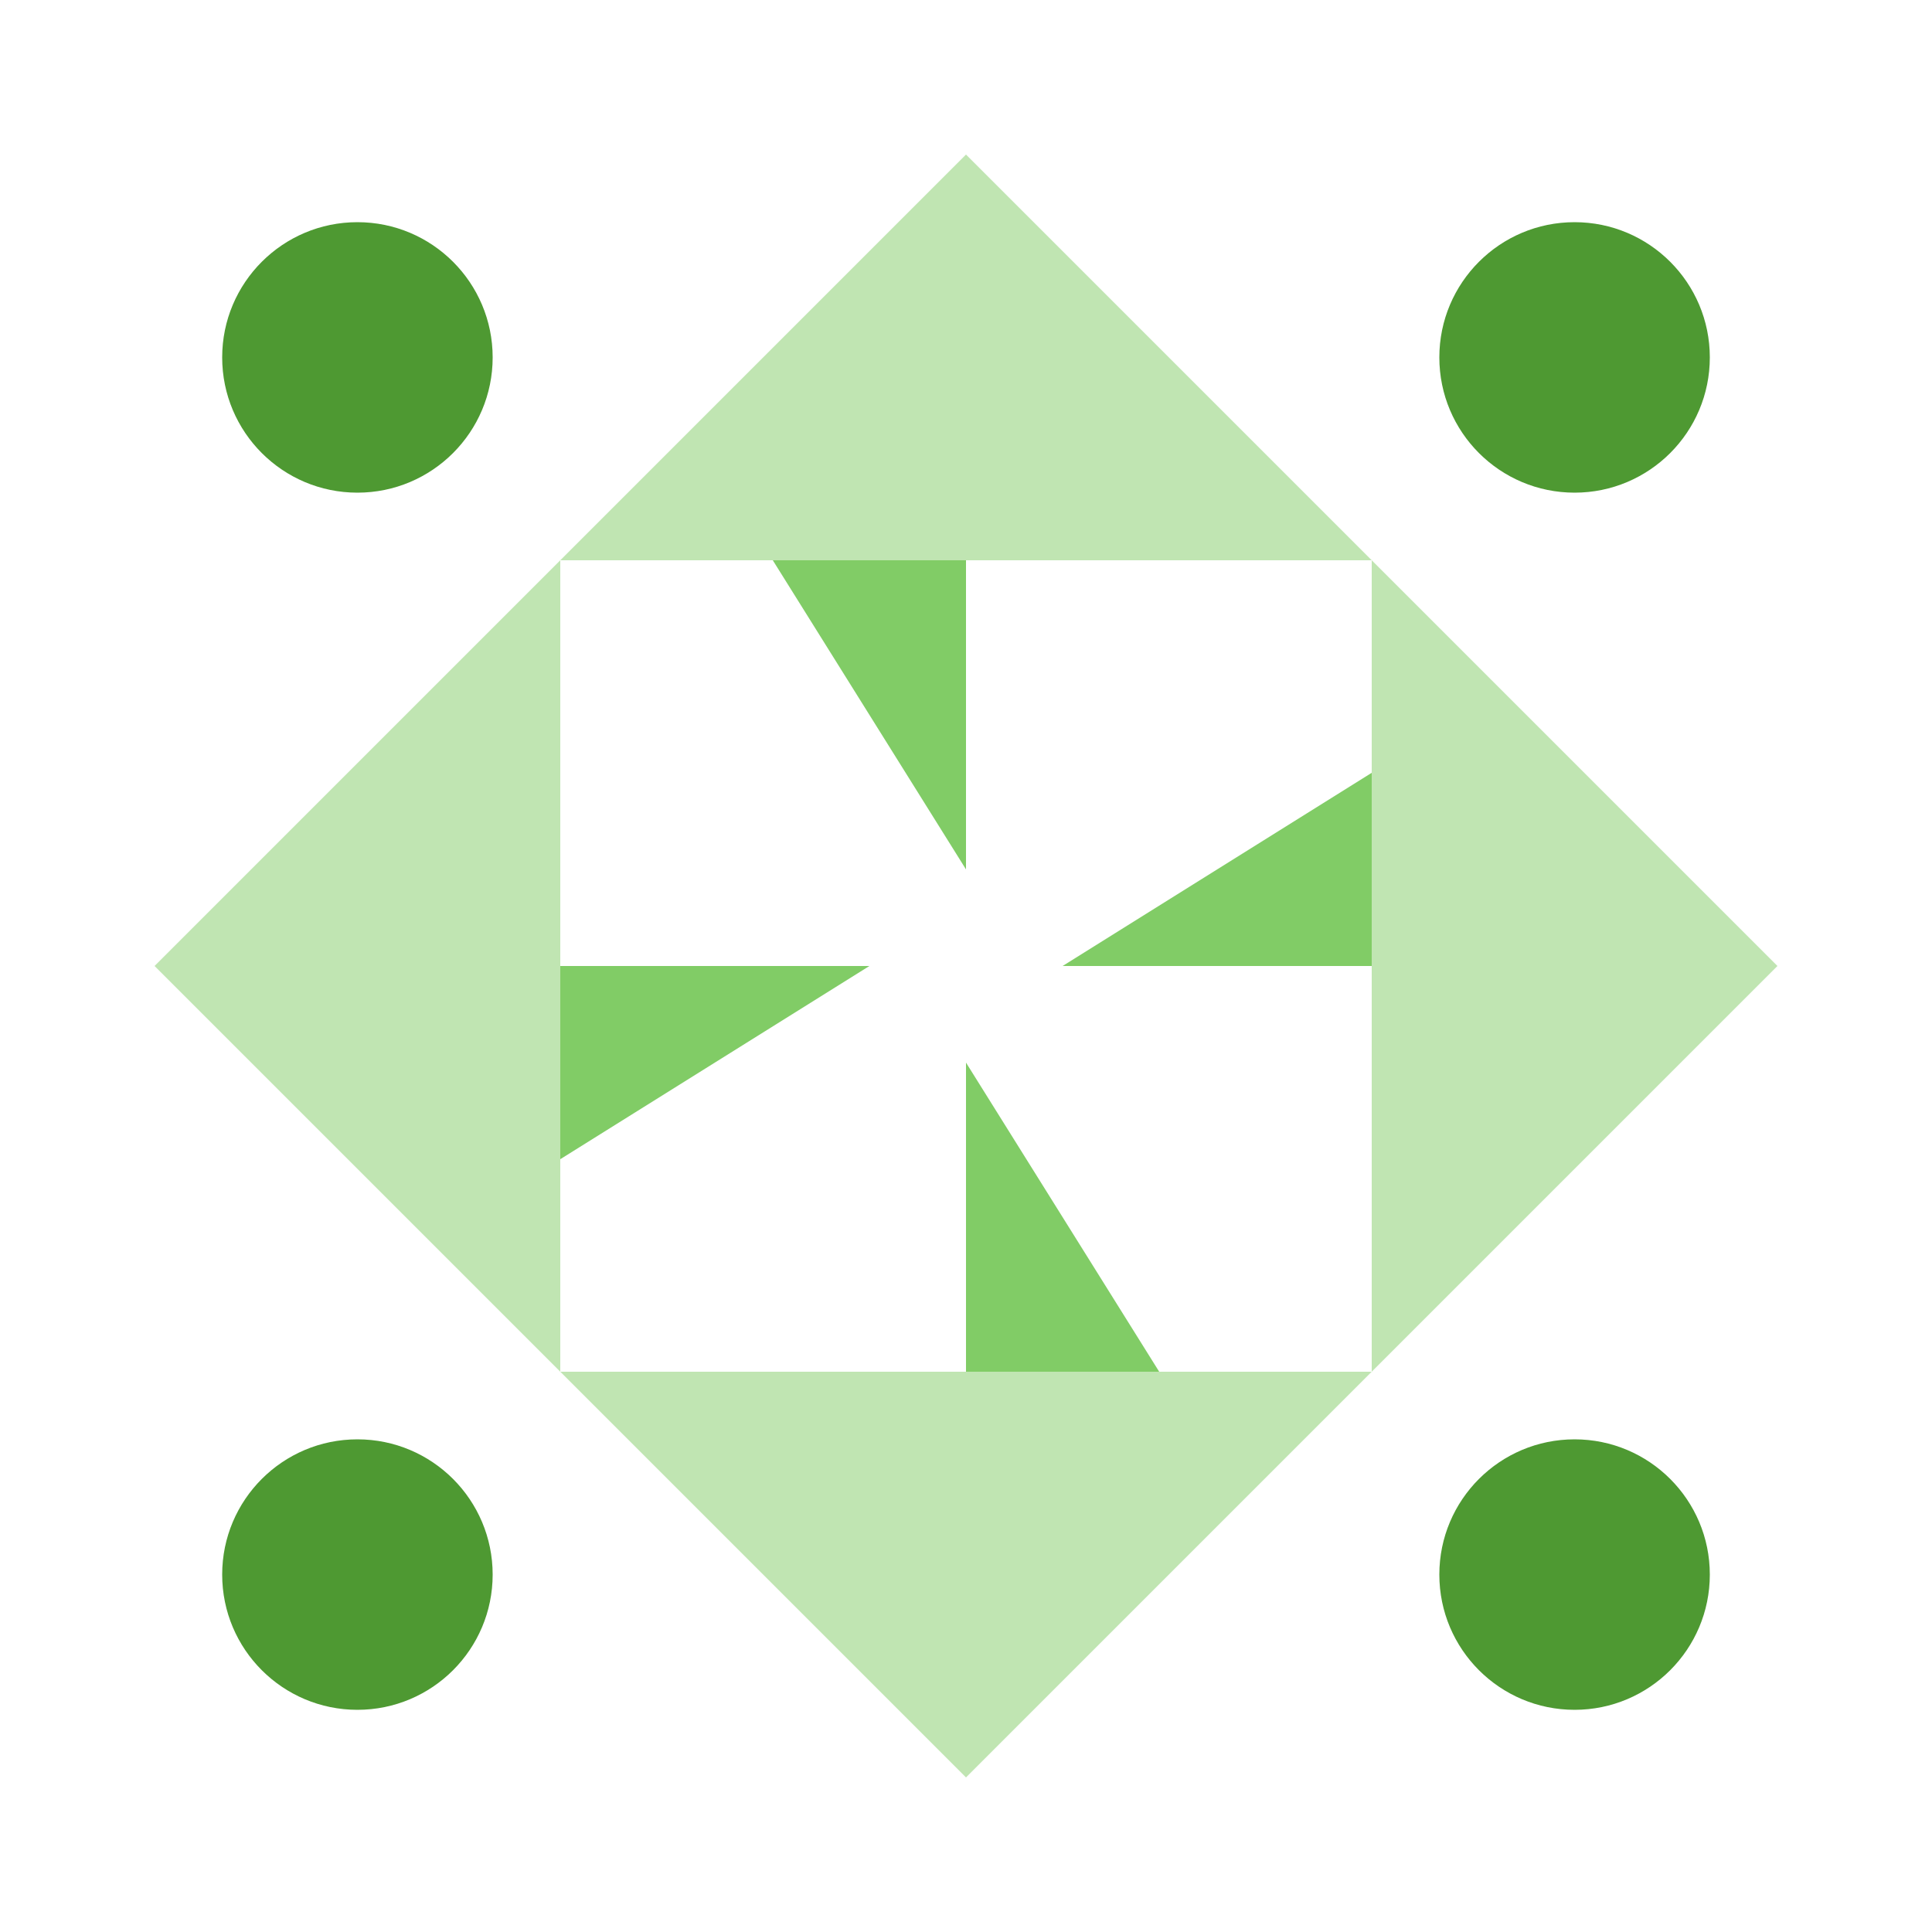
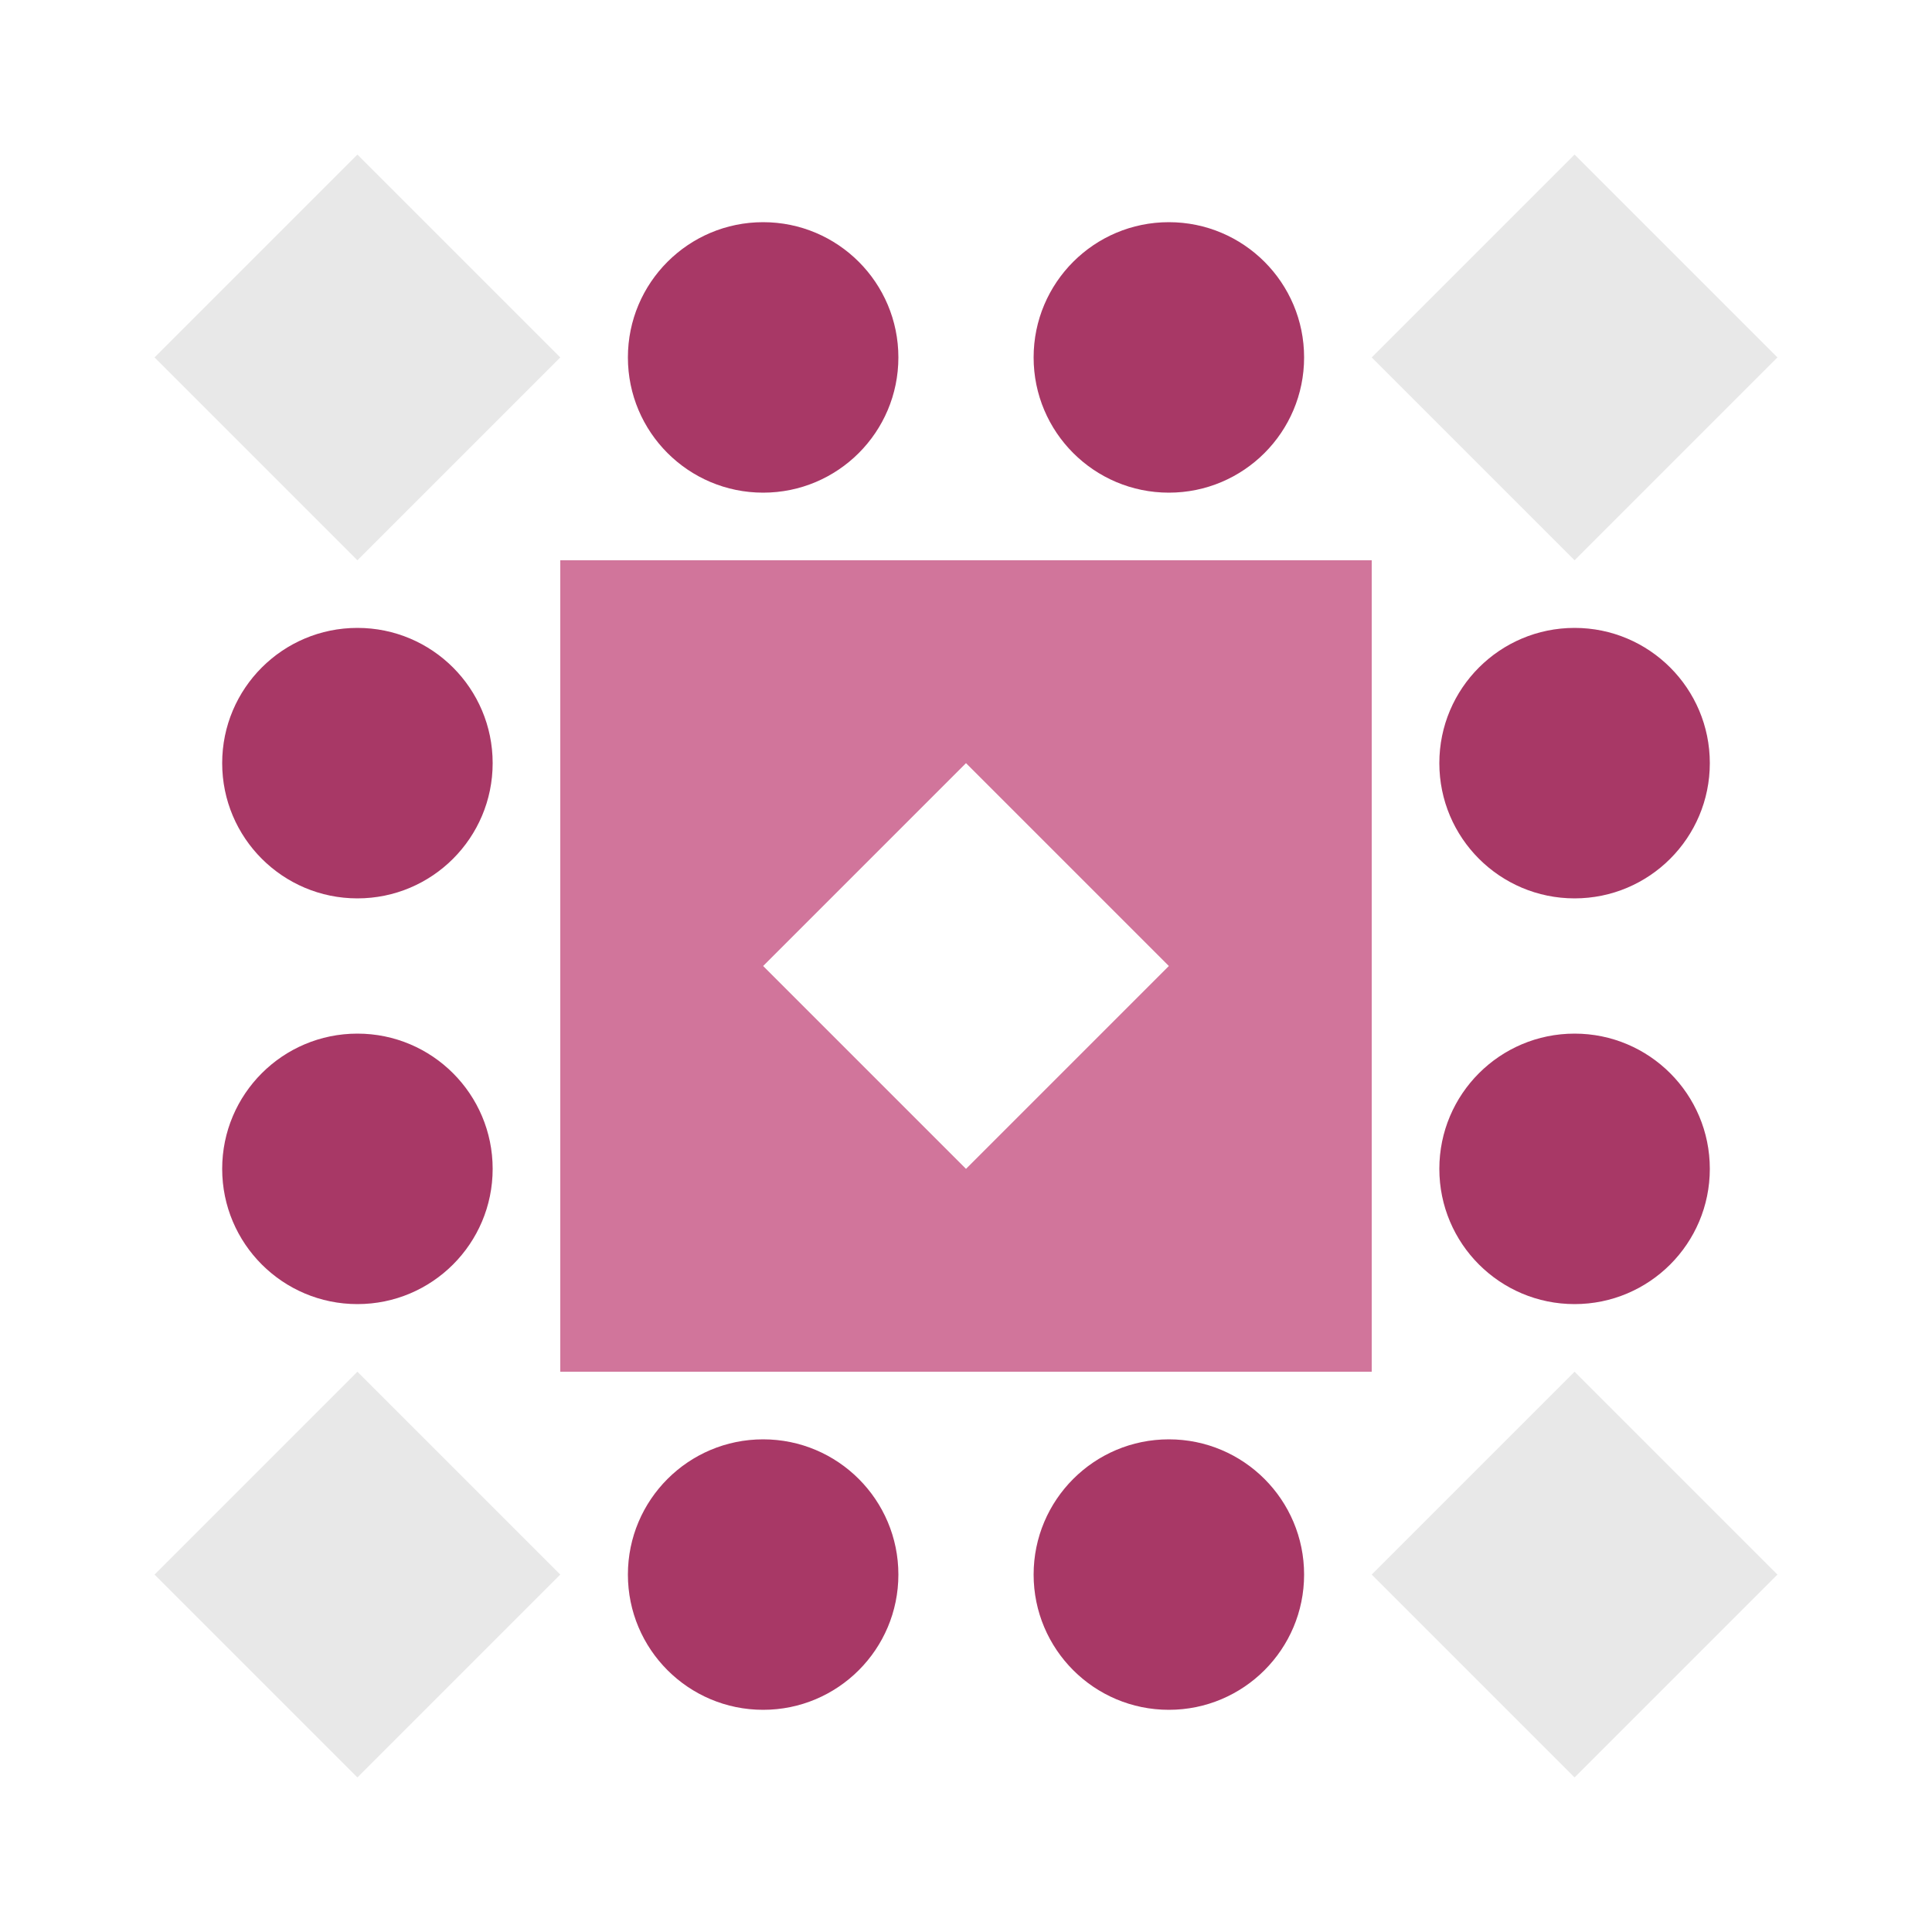
<svg xmlns="http://www.w3.org/2000/svg" width="100" height="100" viewBox="0 0 100 100">
-   <path fill="#c0e5b2" d="M50 8L50 29L29 29ZM71 29L50 29L50 8ZM50 92L50 71L71 71ZM29 71L50 71L50 92ZM29 29L29 50L8 50ZM92 50L71 50L71 29ZM71 71L71 50L92 50ZM8 50L29 50L29 71Z" />
-   <path fill="#4e9932" d="M11.5 18.5a7,7 0 1,1 14,0a7,7 0 1,1 -14,0M74.5 18.5a7,7 0 1,1 14,0a7,7 0 1,1 -14,0M74.5 81.5a7,7 0 1,1 14,0a7,7 0 1,1 -14,0M11.5 81.5a7,7 0 1,1 14,0a7,7 0 1,1 -14,0" />
-   <path fill="#81cc66" d="M50 29L50 45L40 29ZM71 50L55 50L71 40ZM50 71L50 55L60 71ZM29 50L45 50L29 60Z" />
+   <path fill="#a83866" d="M32.5 18.5a7,7 0 1,1 14,0a7,7 0 1,1 -14,0M53.5 18.5a7,7 0 1,1 14,0a7,7 0 1,1 -14,0M53.5 81.5a7,7 0 1,1 14,0a7,7 0 1,1 -14,0M32.5 81.5a7,7 0 1,1 14,0a7,7 0 1,1 -14,0M11.5 39.5a7,7 0 1,1 14,0a7,7 0 1,1 -14,0M74.5 39.5a7,7 0 1,1 14,0a7,7 0 1,1 -14,0M74.5 60.5a7,7 0 1,1 14,0a7,7 0 1,1 -14,0M11.5 60.5a7,7 0 1,1 14,0a7,7 0 1,1 -14,0" />
+   <path fill="#e8e8e8" d="M18.5 8L29 18.5L18.5 29L8 18.5ZM92 18.5L81.5 29L71 18.5L81.5 8ZM81.5 92L71 81.5L81.5 71L92 81.5ZM8 81.5L18.5 71L29 81.5L18.5 92Z" />
+   <path fill="#d1759b" d="M29 29L50 29L50 39.5L29 39.5ZM29 39.5L39.5 39.5L39.5 50L29 50ZM50 39.5L39.5 50L39.5 39.5ZM71 29L71 50L60.5 50L60.5 29ZM60.5 29L60.5 39.5L50 39.5L50 29ZM60.5 50L50 39.5L60.5 39.5ZM71 71L50 71L50 60.5L71 60.5ZM71 60.5L60.5 60.5L60.5 50L71 50ZM50 60.5L60.5 50L60.5 60.5ZM29 71L29 50L39.5 50L39.5 71ZM39.5 71L39.5 60.5L50 60.5L50 71ZM39.5 50L50 60.5L39.5 60.5Z" />
</svg>
